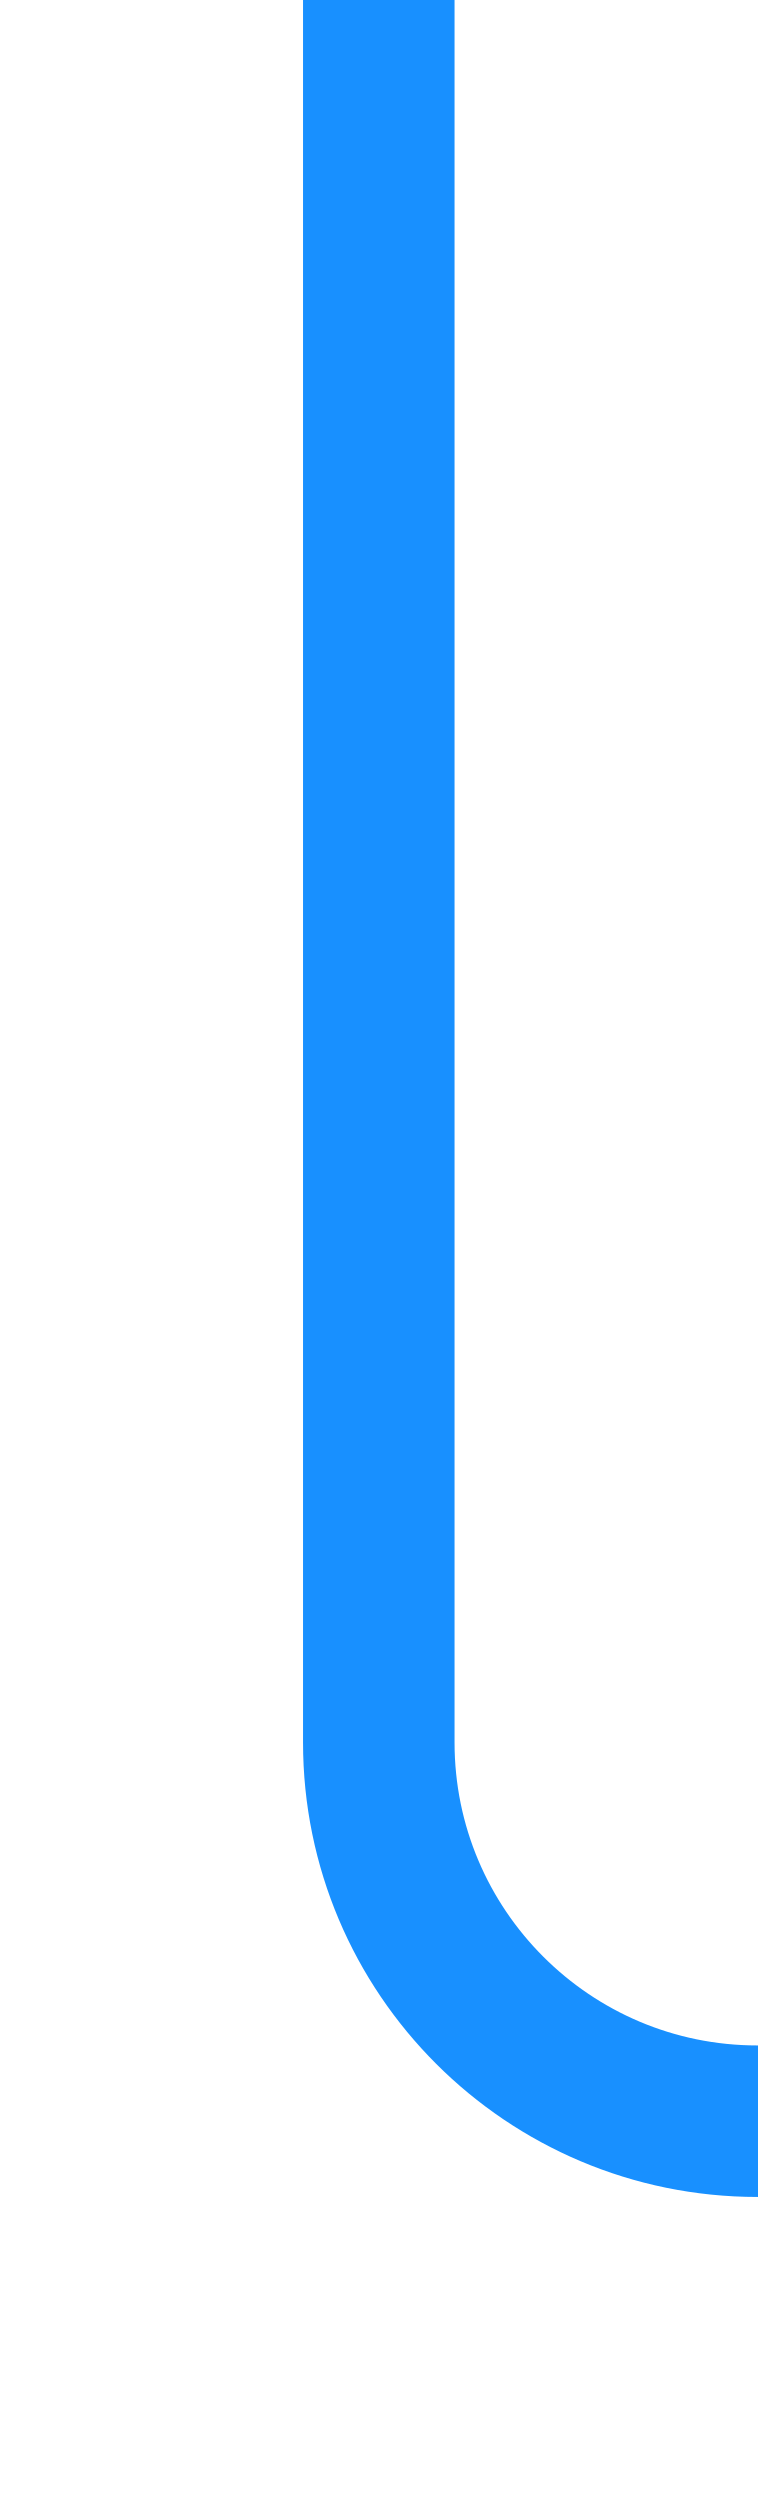
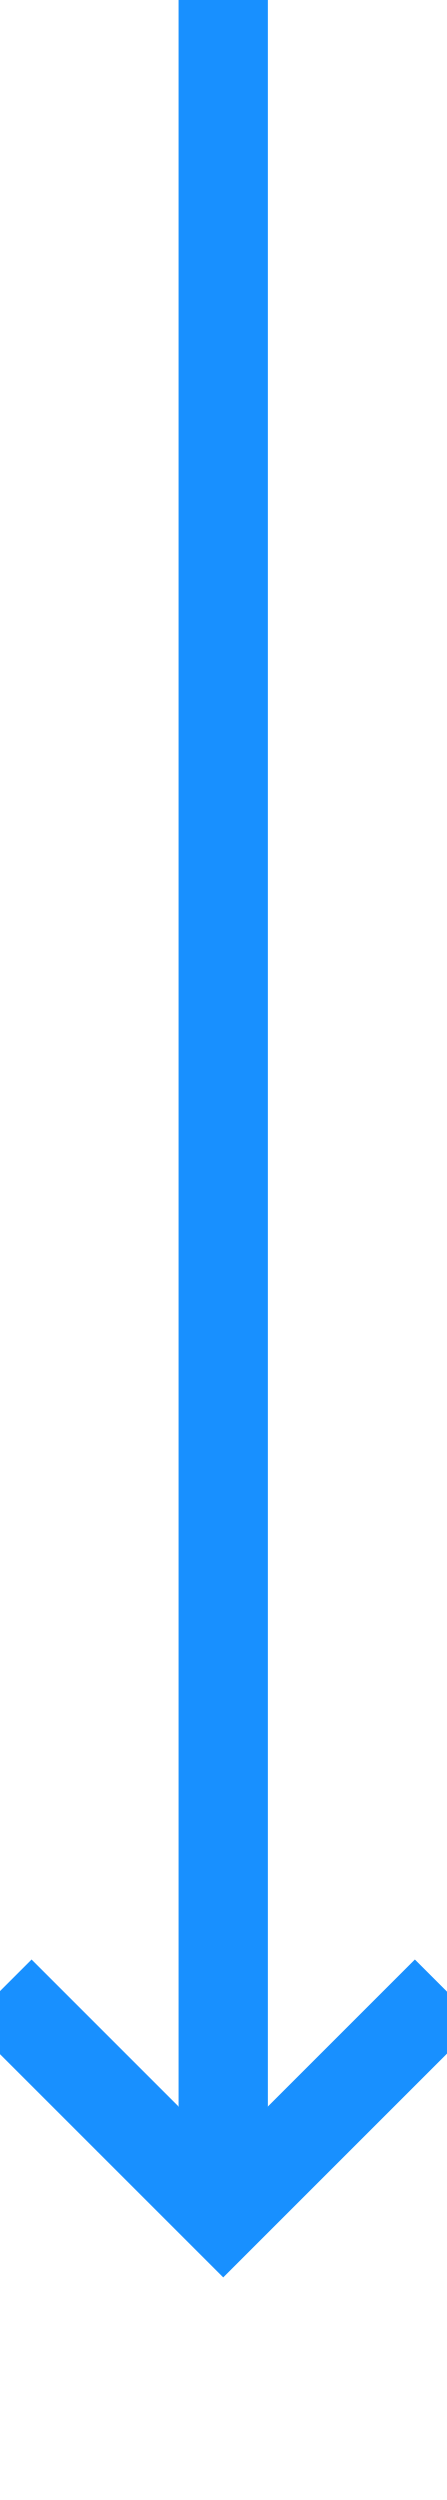
- <svg xmlns="http://www.w3.org/2000/svg" version="1.1" width="10px" height="33px" preserveAspectRatio="xMidYMin meet" viewBox="516 372  8 33">
-   <path d="M 520 372  L 520 395  A 5 5 0 0 0 525 400 L 594 400  A 5 5 0 0 1 599 405 L 599 432  " stroke-width="2" stroke="#1890ff" fill="none" />
-   <path d="M 603.293 426.893  L 599 431.186  L 594.707 426.893  L 593.293 428.307  L 598.293 433.307  L 599 434.014  L 599.707 433.307  L 604.707 428.307  L 603.293 426.893  Z " fill-rule="nonzero" fill="#1890ff" stroke="none" />
+ <svg xmlns="http://www.w3.org/2000/svg" version="1.1" width="10px" height="56px" preserveAspectRatio="xMidYMin meet" viewBox="678 261  8 56">
+   <path d="M 682 261  L 682 310  " stroke-width="2" stroke="#1890ff" fill="none" />
+   <path d="M 686.293 304.893  L 682 309.186  L 677.707 304.893  L 676.293 306.307  L 681.293 311.307  L 682 312.014  L 682.707 311.307  L 687.707 306.307  L 686.293 304.893  Z " fill-rule="nonzero" fill="#1890ff" stroke="none" />
</svg>
